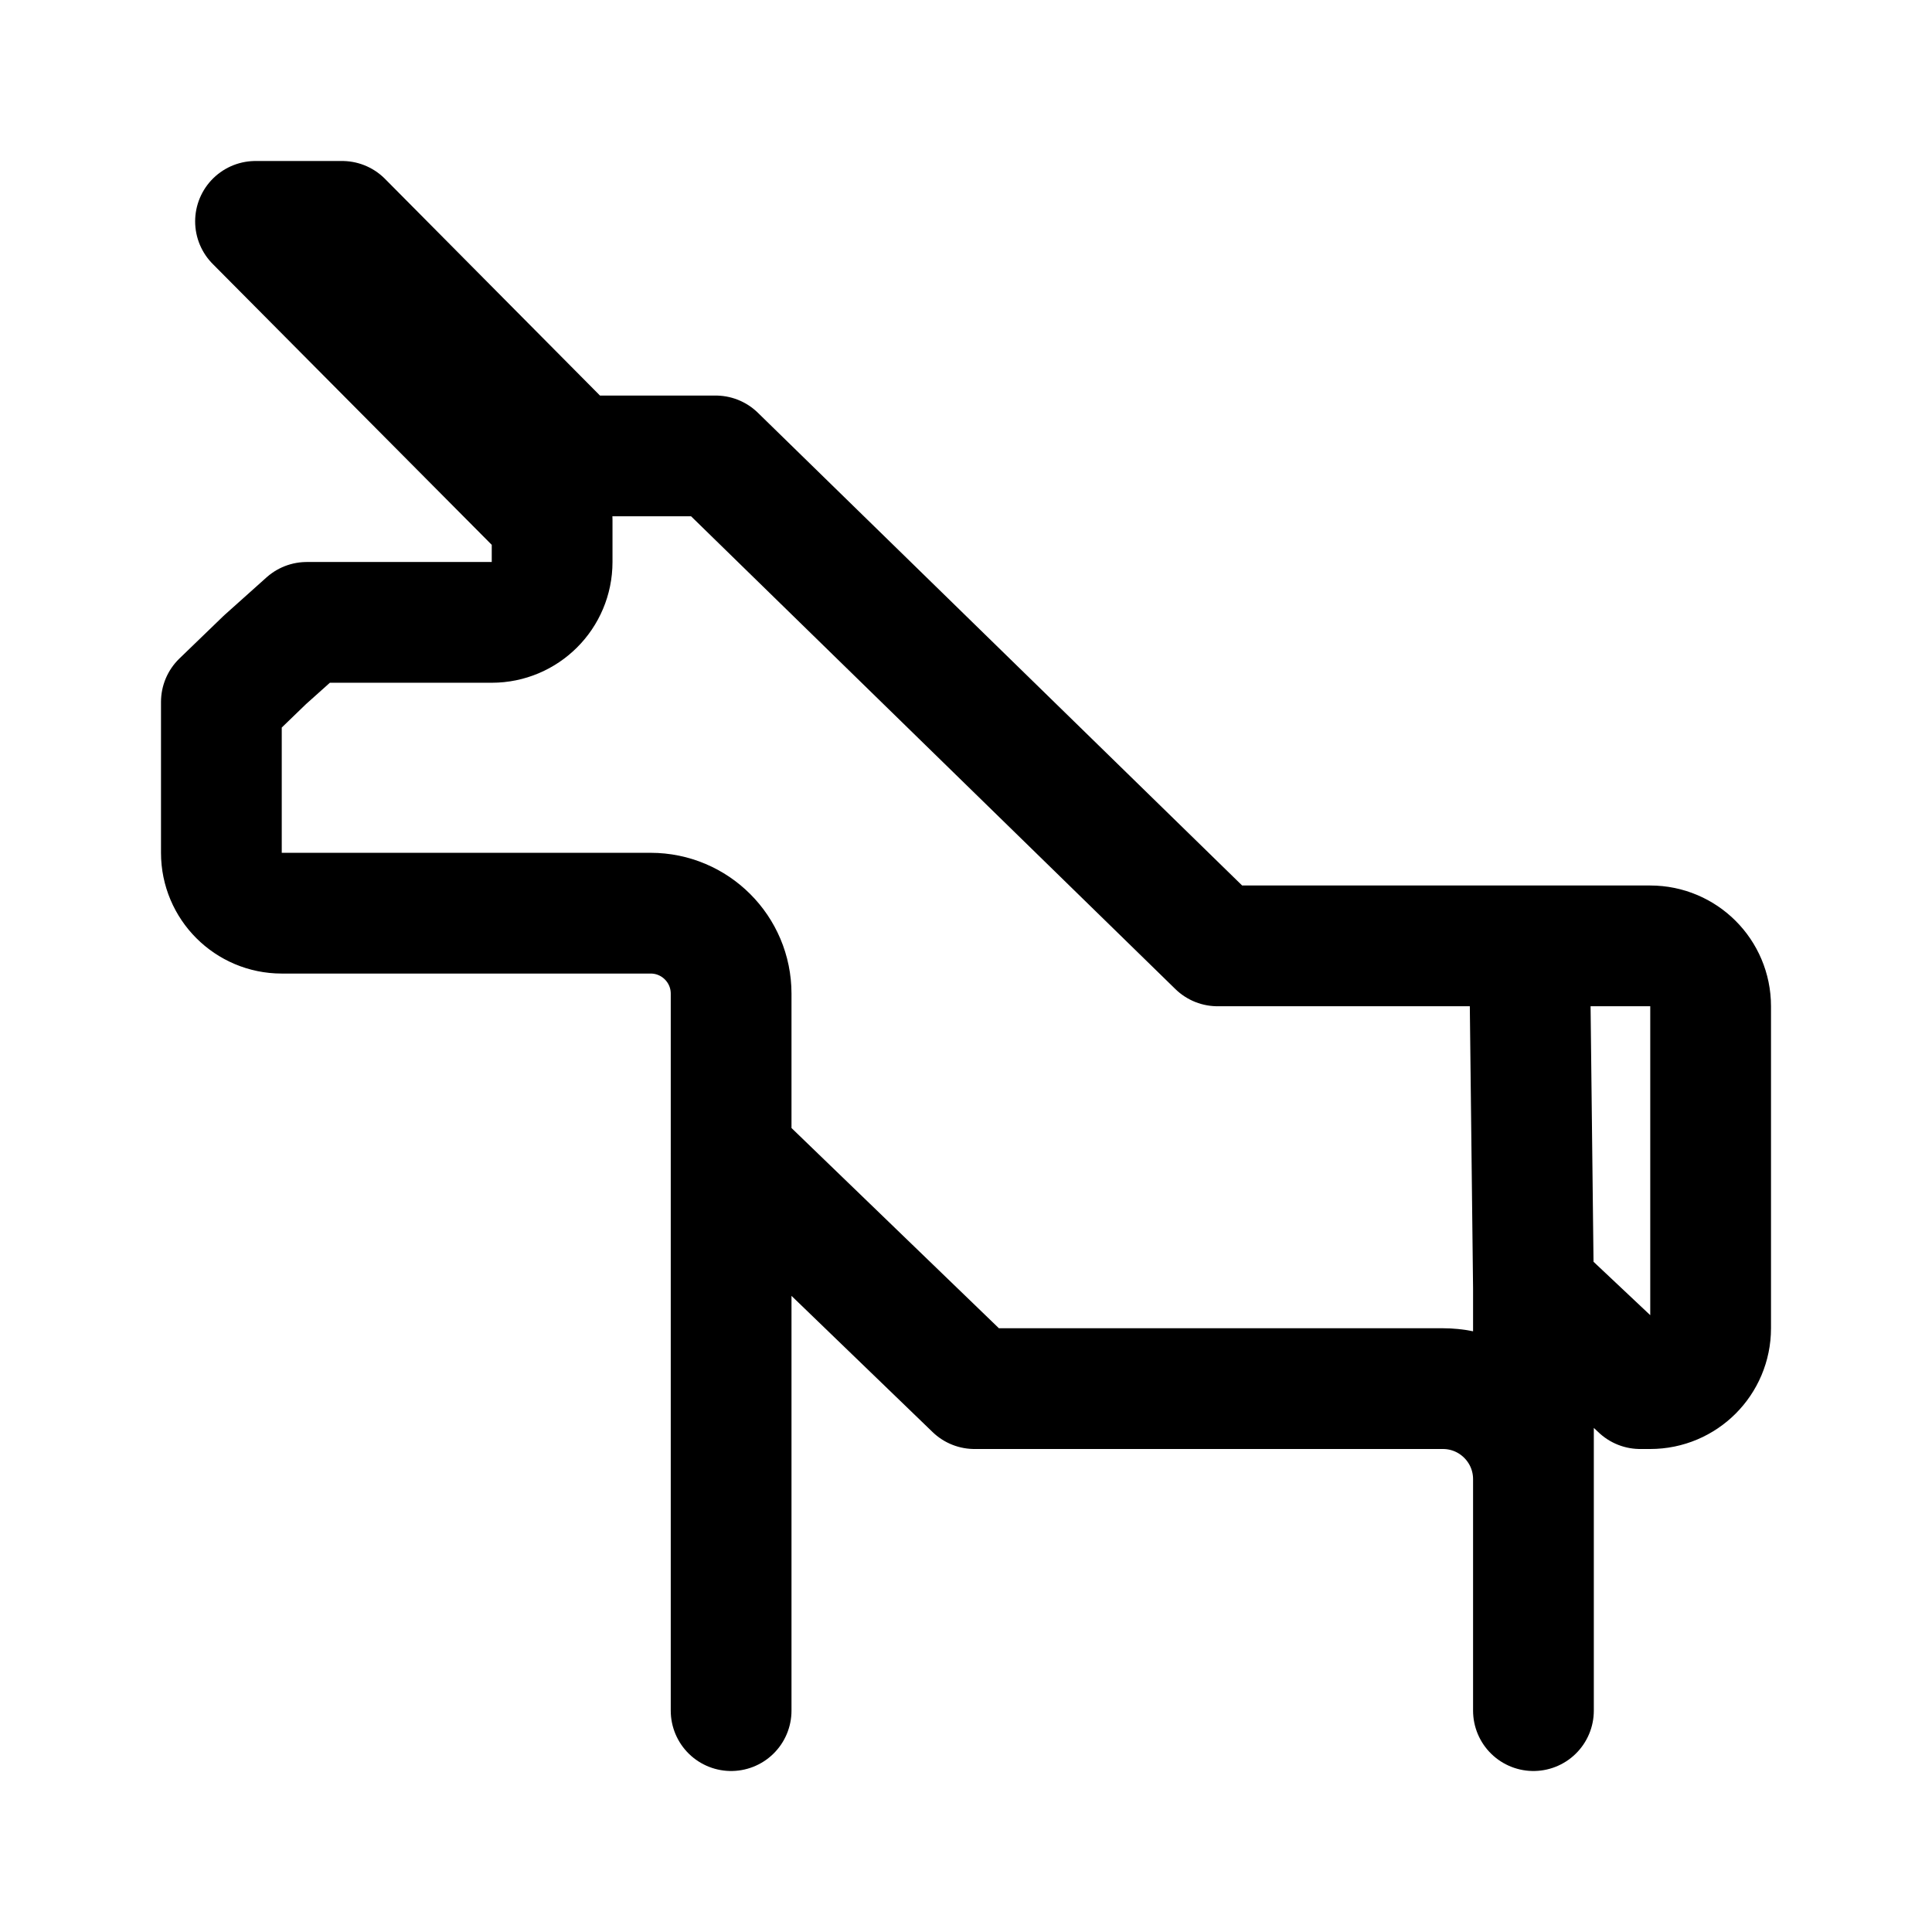
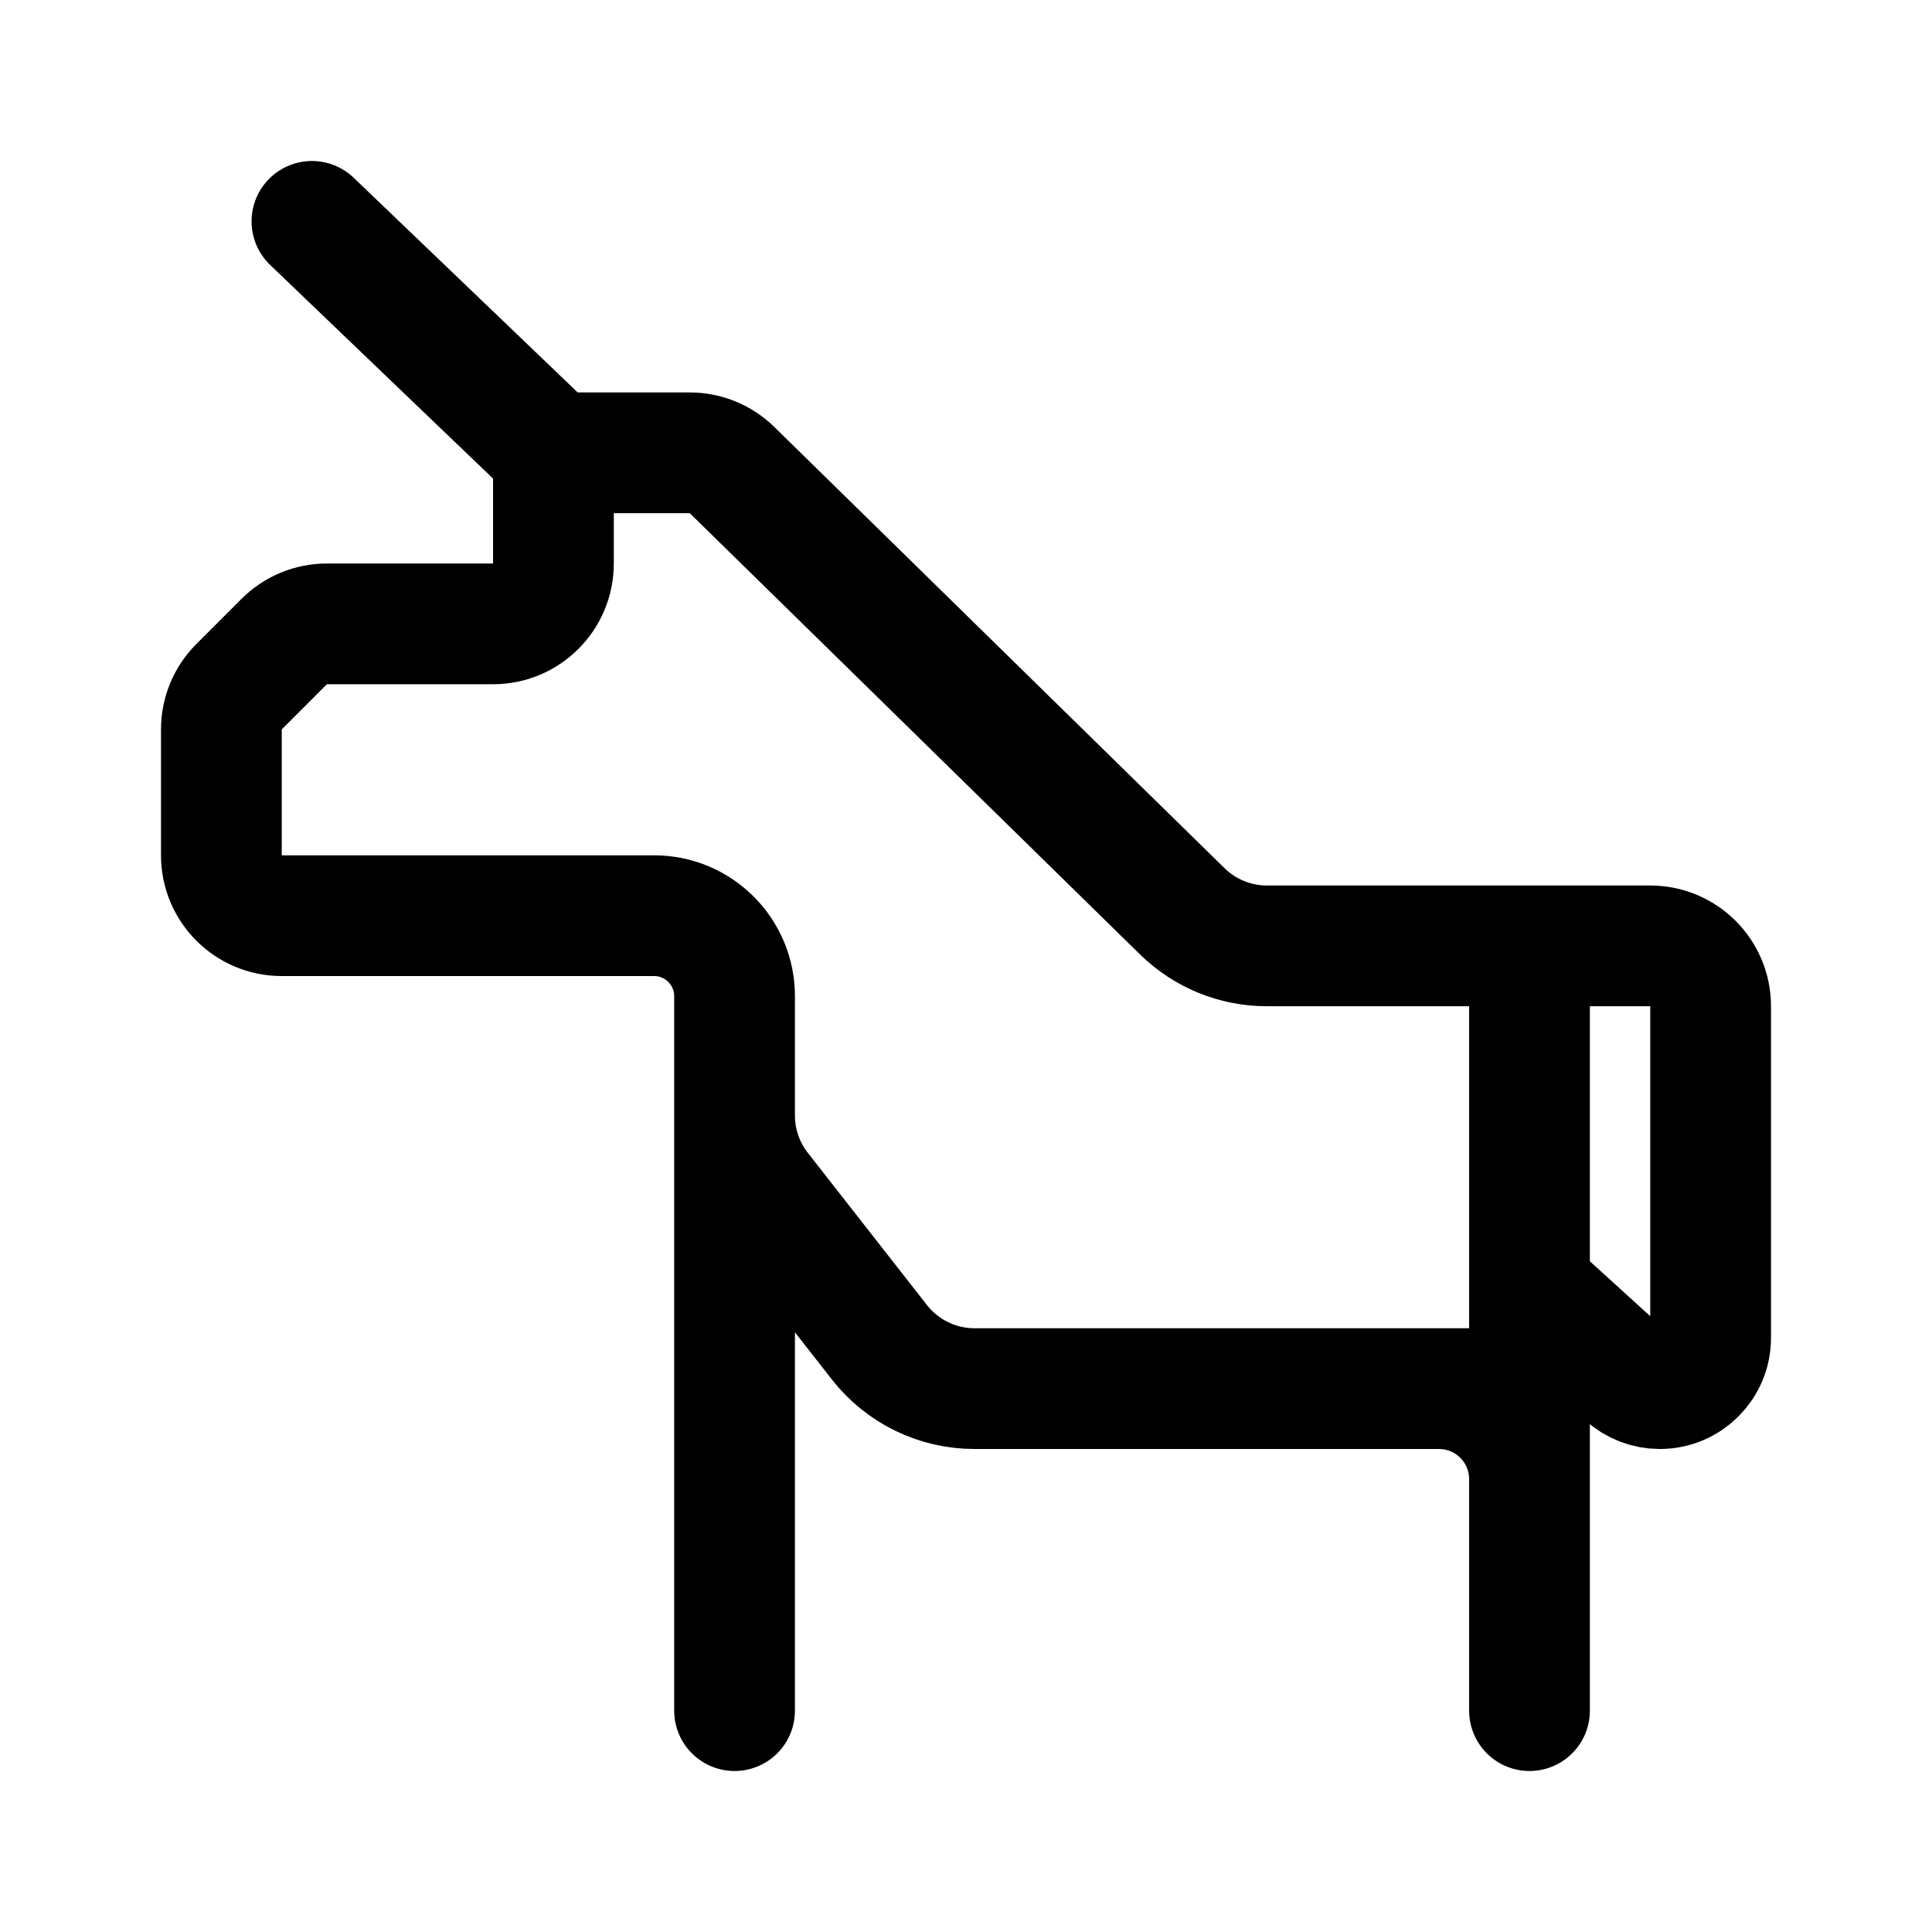
<svg xmlns="http://www.w3.org/2000/svg" width="192" height="192" fill="none" viewBox="0 0 192 192">
-   <path stroke="#000" stroke-linecap="round" stroke-linejoin="round" stroke-width="12" d="M152.392 128.012 163 138h1a6 6 0 0 0 6-6v-32a6 6 0 0 0-6-6h-12m.392 34.012L152 94m.392 34.012V170v-23a9 9 0 0 0-9-9H96.847l-24.19-23.352M152 94h-31L71.123 45.31H57.126L34 22h-8.607l14.373 14.471 15.103 15.2v4.18a6 6 0 0 1-6 6h-18.38l-4.161 3.725L22 69.757v14.994a6 6 0 0 0 6 6h36.66a7.998 7.998 0 0 1 7.998 7.998V170" />
+   <path stroke="#000" stroke-linecap="round" stroke-linejoin="round" stroke-width="12" d="M73 99v0a8 8 0 0 0-8-8H28a6 6 0 0 1-6-6V72.485a6 6 0 0 1 1.757-4.242L27 65l1.243-1.243A6 6 0 0 1 32.485 62H49a6 6 0 0 0 6-6V45m18 54v71m0-71v11.863a12 12 0 0 0 2.55 7.395l11.847 15.138a12 12 0 0 0 9.45 4.604H143a9 9 0 0 1 9 9v23-42M55 45h13.55a6 6 0 0 1 4.2 1.715L117.5 90.57a11.999 11.999 0 0 0 8.4 3.43H152M55 45 31 22m121 106 9.556 8.687a5.047 5.047 0 0 0 3.396 1.313v0a5.048 5.048 0 0 0 5.048-5.048V100a6 6 0 0 0-6-6h-12m0 34V94m-9 44h10" />
</svg>
